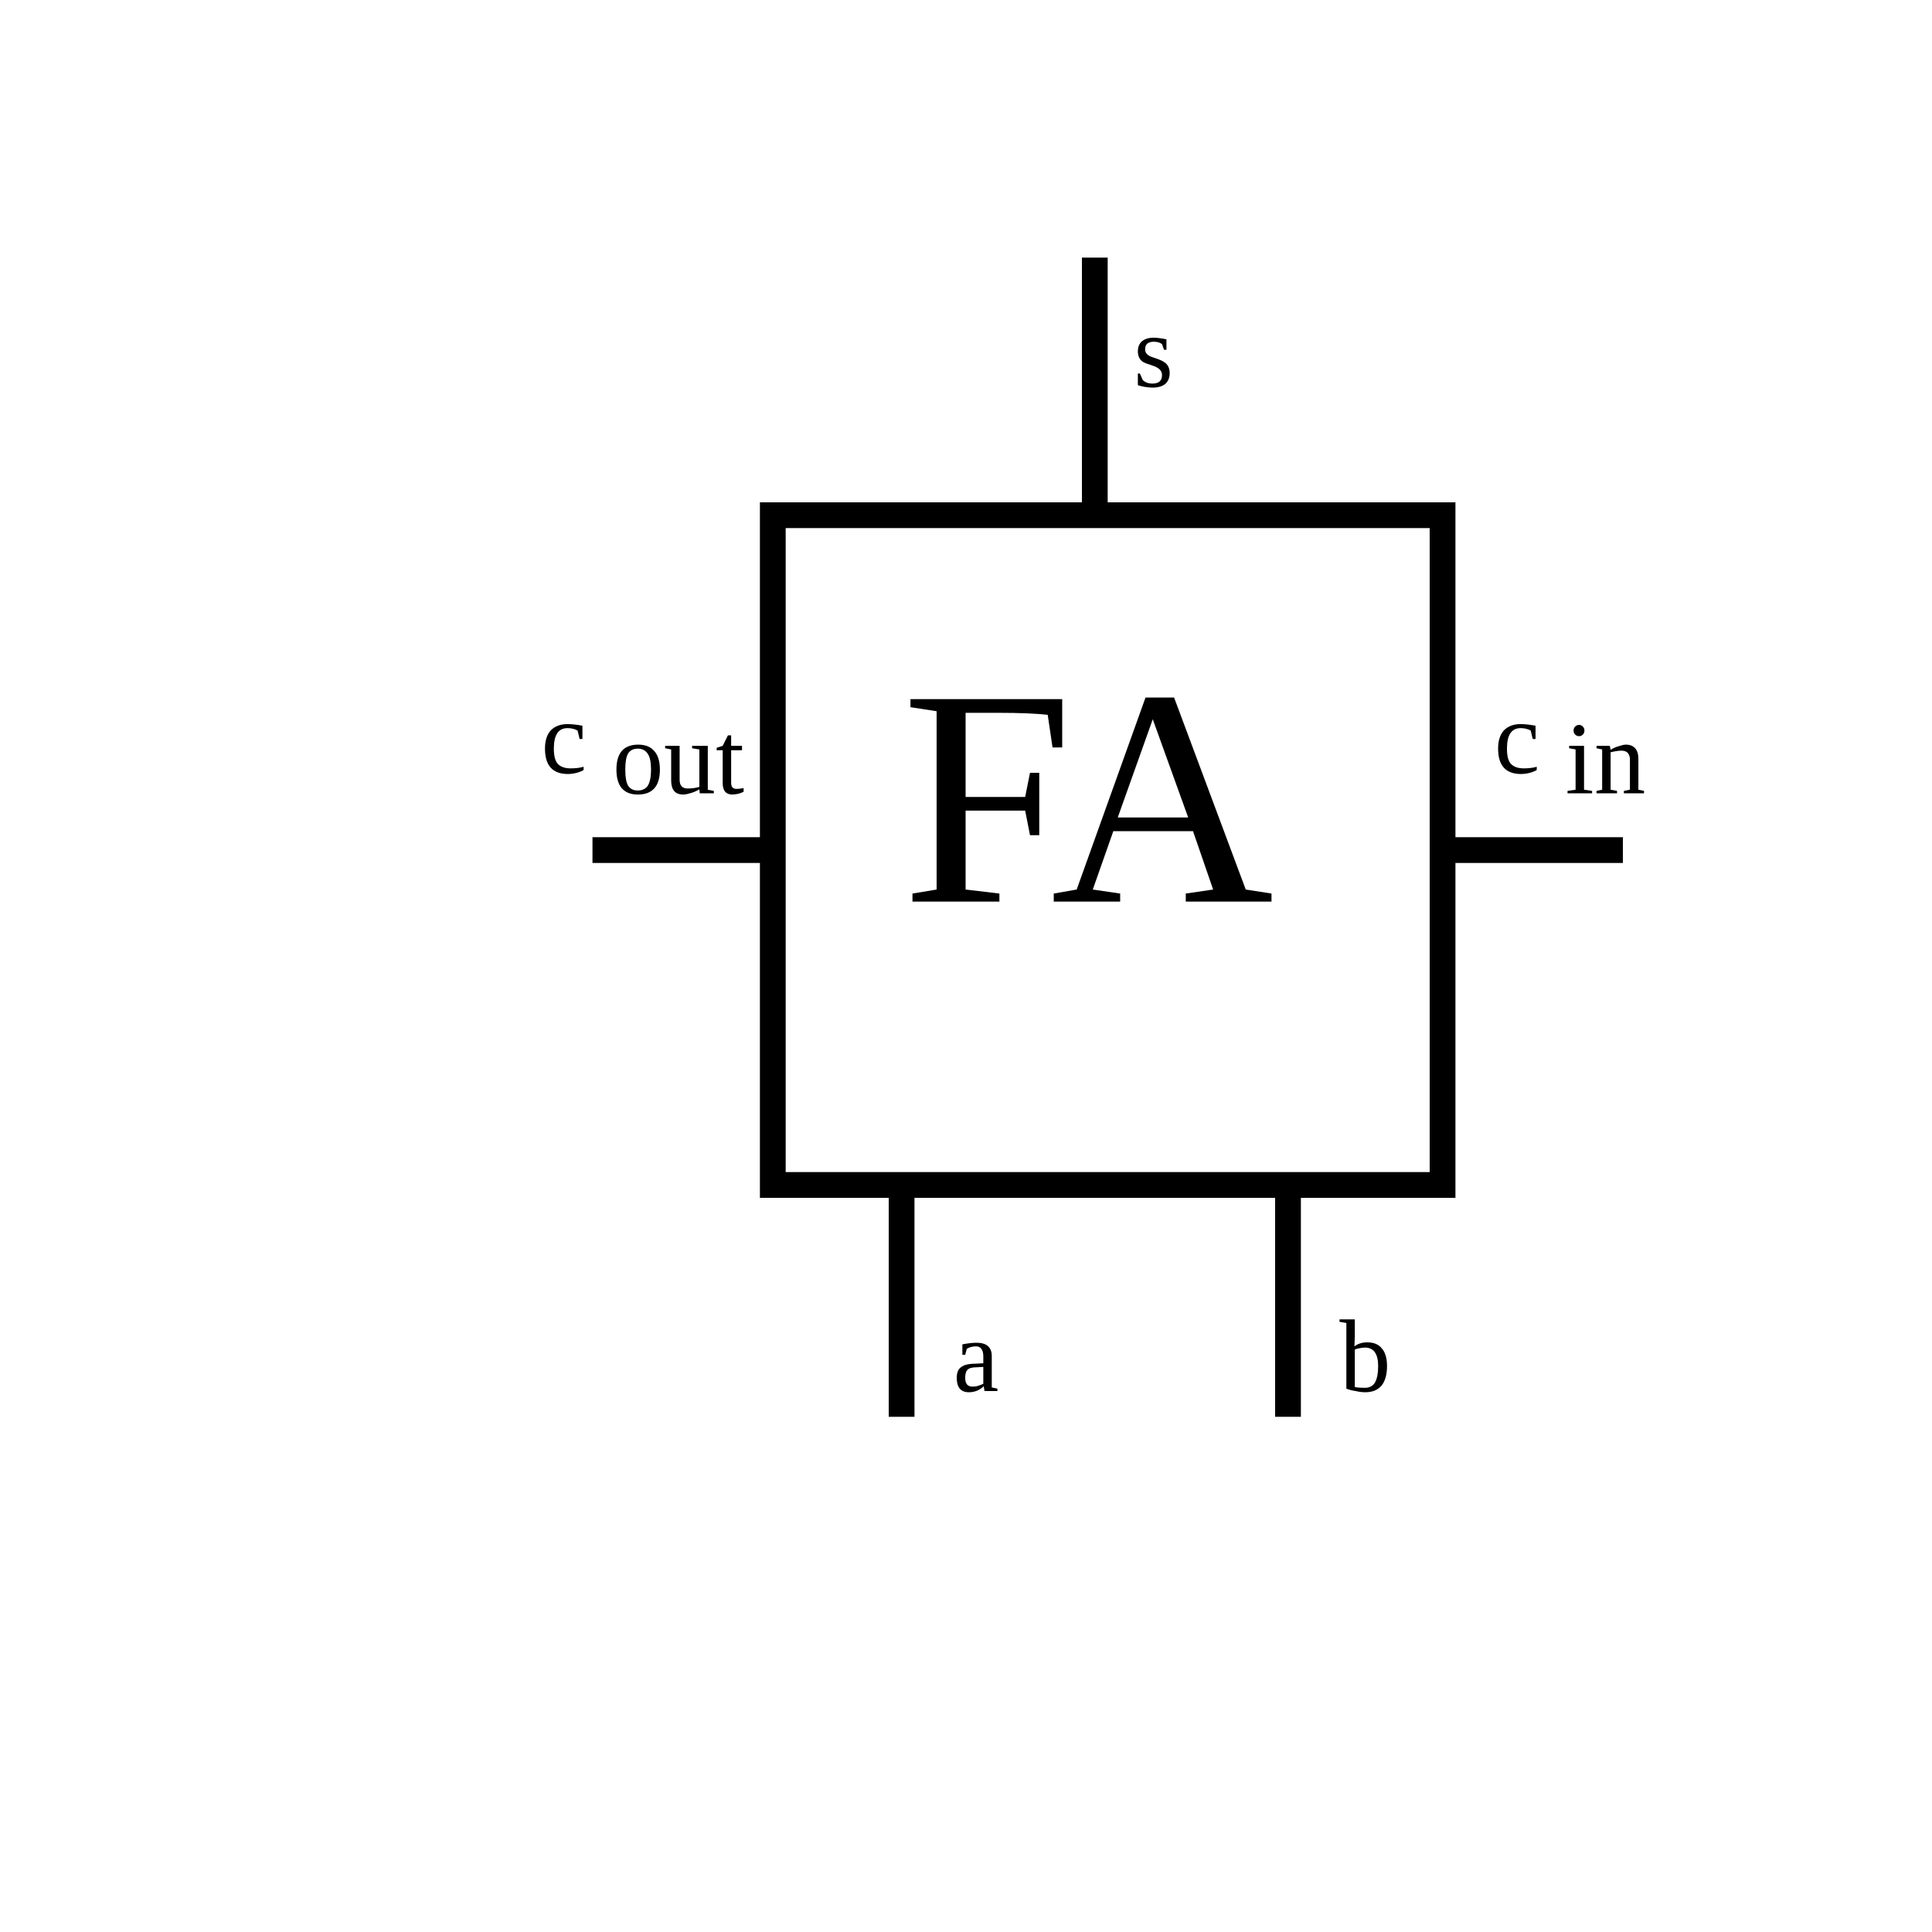
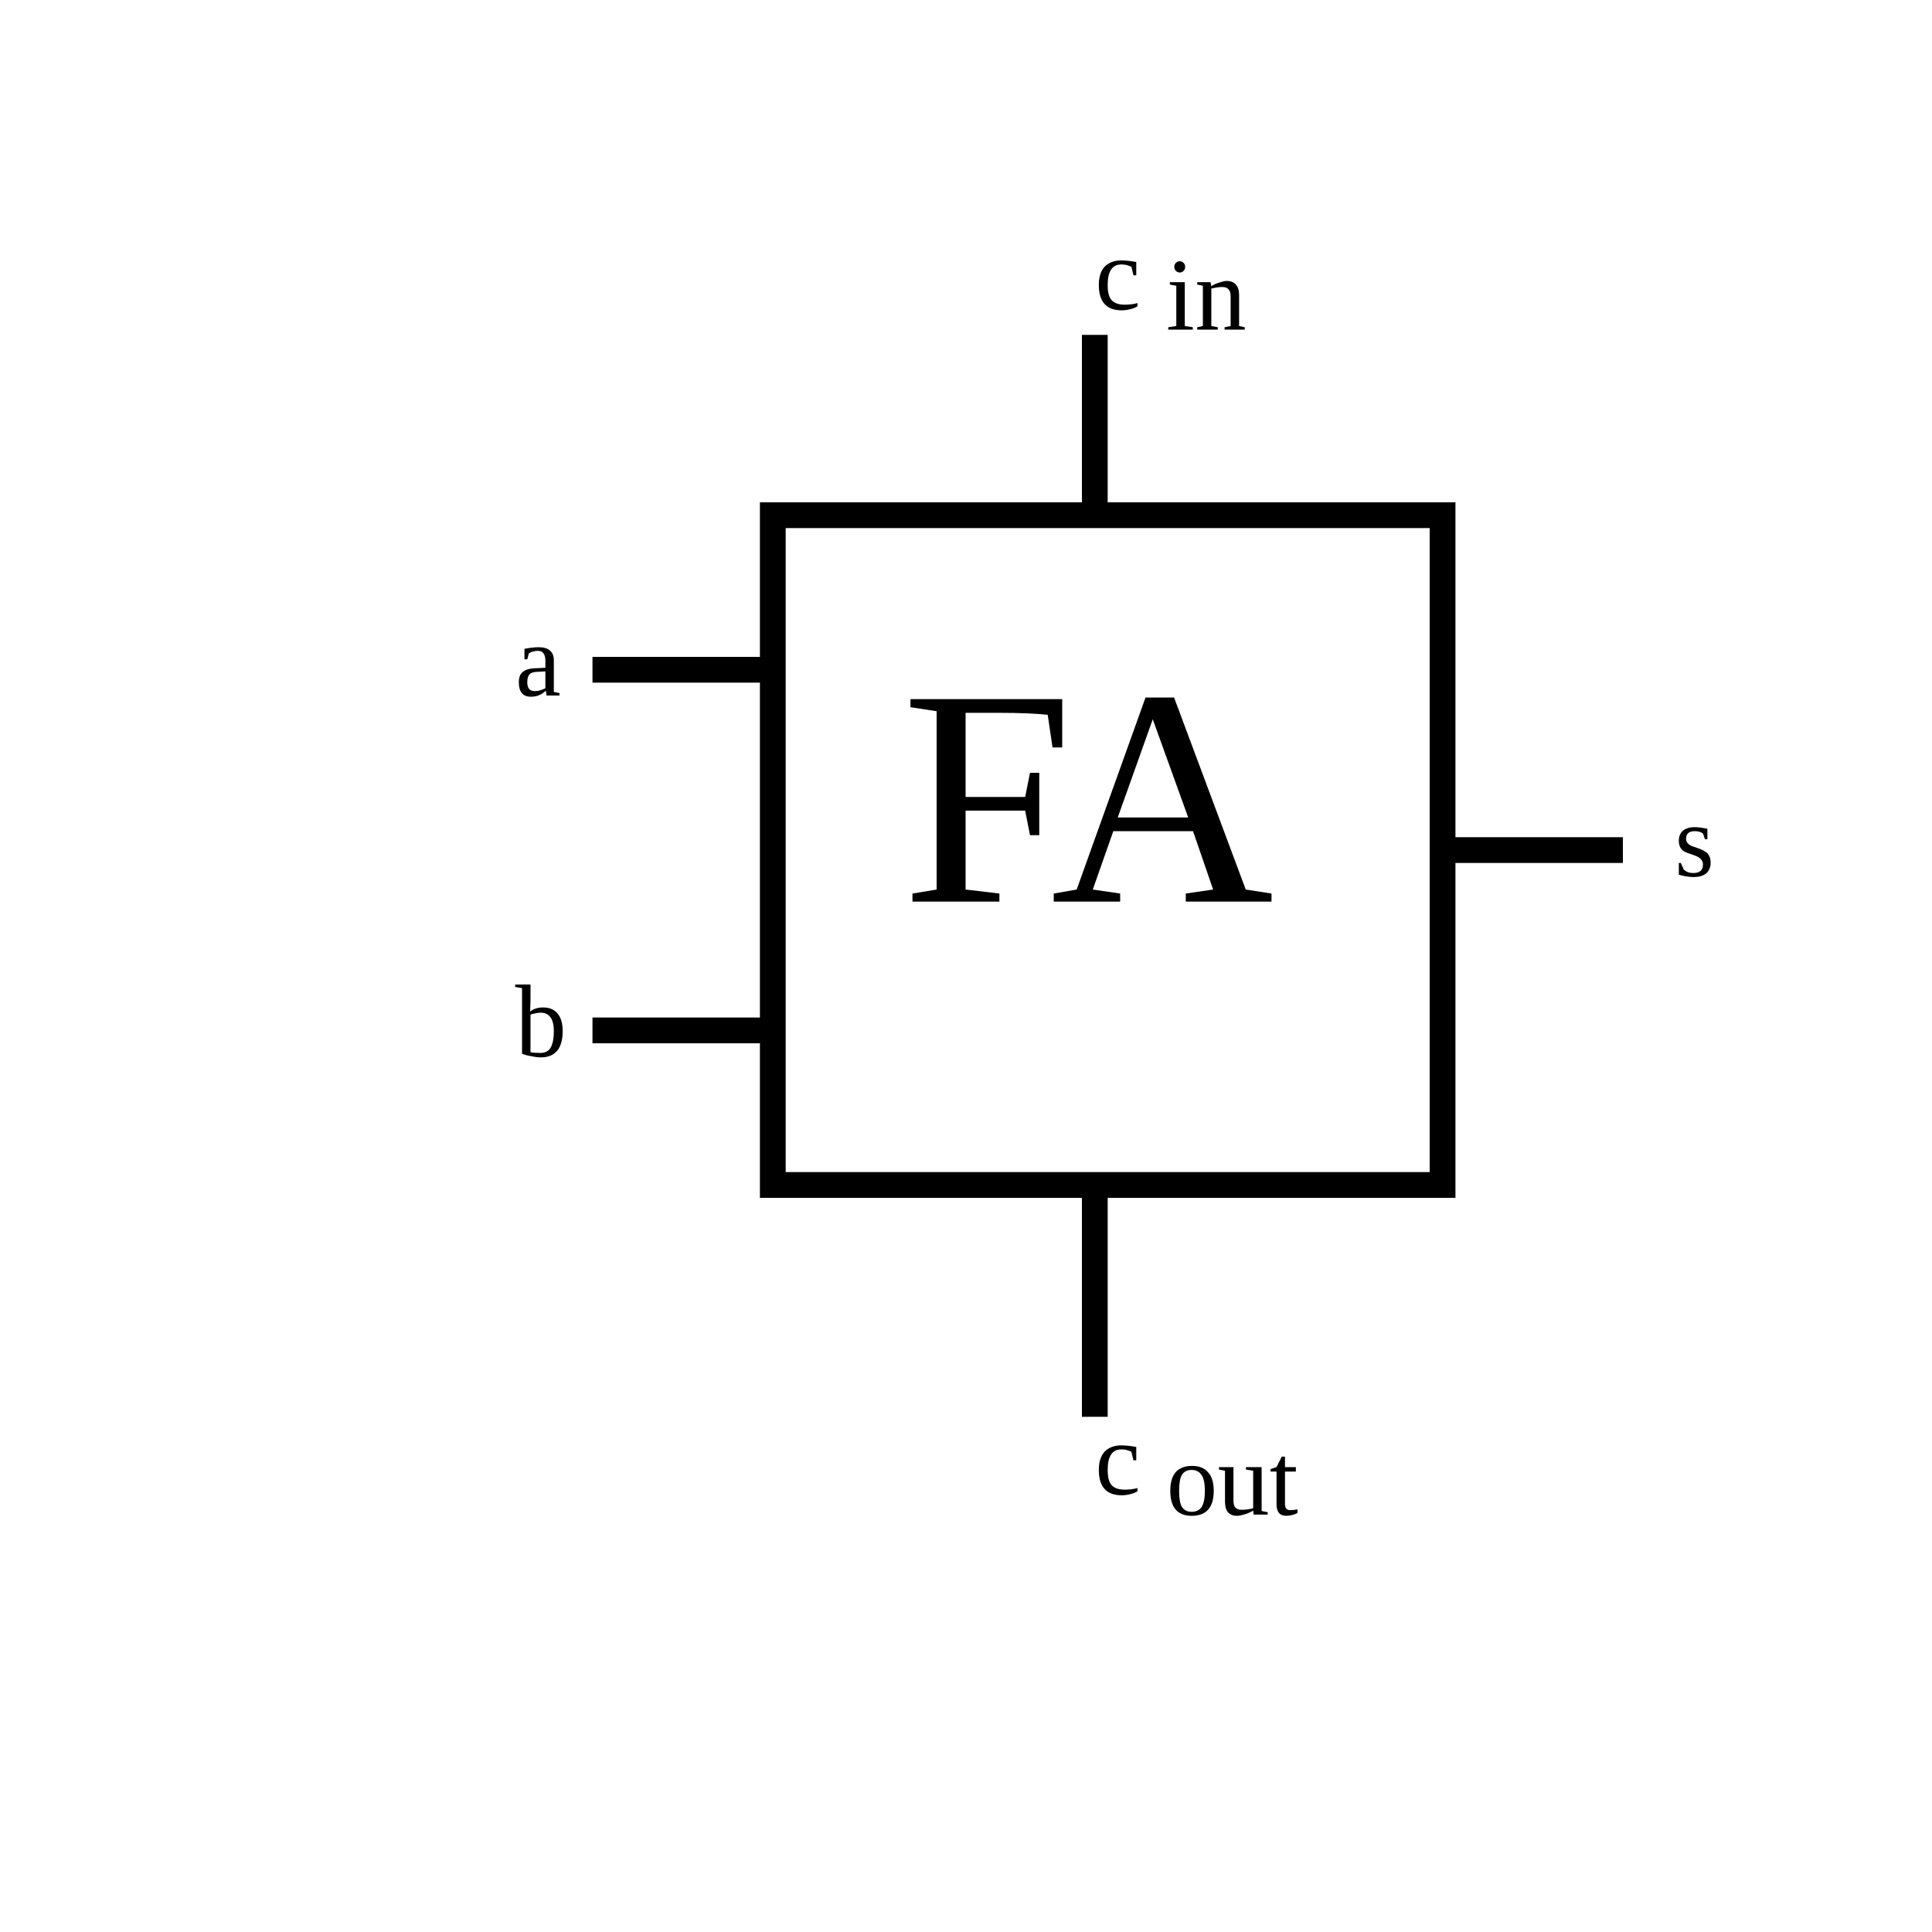
<svg xmlns="http://www.w3.org/2000/svg" width="75.00" height="75.00" viewBox="0.0 0.0 75.0 75.0" viewPort="0 0 75px 75px" version="1.1">
  <symbol id="fulladder_cell">
    <rect x="10" y="10" width="26" height="26" style="fill:none;stroke:black;" />
    <text x="15" y="25" font-size="12">FA</text>
-     <line x1="15" y1="36" x2="15" y2="45" style="fill:none;stroke:black;" />
-     <line x1="30" y1="36" x2="30" y2="45" style="fill:none;stroke:black;" />
-     <text x="17" y="44" font-size="4">a</text>
-     <text x="32" y="44" font-size="4">b</text>
-     <line x1="22.5" y1="10" x2="22.5" y2="0" style="fill:none;stroke:black;" />
-     <text x="24" y="5" font-size="4">s</text>
-     <line x1="3" y1="23" x2="10" y2="23" style="fill:none;stroke:black;" />
-     <text x="1" y="20" font-size="4">c
+     <line x1="3" y1="16" x2="10" y2="16" style="fill:none;stroke:black;" />
+     <line x1="3" y1="30" x2="10" y2="30" style="fill:none;stroke:black;" />
+     <text x="0" y="17" font-size="4">a</text>
+     <text x="0" y="31" font-size="4">b</text>
+     <line x1="22.5" y1="10" x2="22.5" y2="3" style="fill:none;stroke:black;" />
+     <text x="22.5" y="2" font-size="4">c
+             <tspan baseline-shift="sub">in</tspan>
+     </text>
+     <line x1="22.5" y1="36" x2="22.5" y2="45" style="fill:none;stroke:black;" />
+     <text x="22.5" y="48" font-size="4">c
            <tspan baseline-shift="sub">out</tspan>
    </text>
    <line x1="36" y1="23" x2="43" y2="23" style="fill:none;stroke:black;" />
-     <text x="38" y="20" font-size="4">c
-             <tspan baseline-shift="sub">in</tspan>
-     </text>
+     <text x="45" y="24" font-size="4">s</text>
  </symbol>
  <use x="20" y="10" href="#fulladder_cell" />
</svg>
